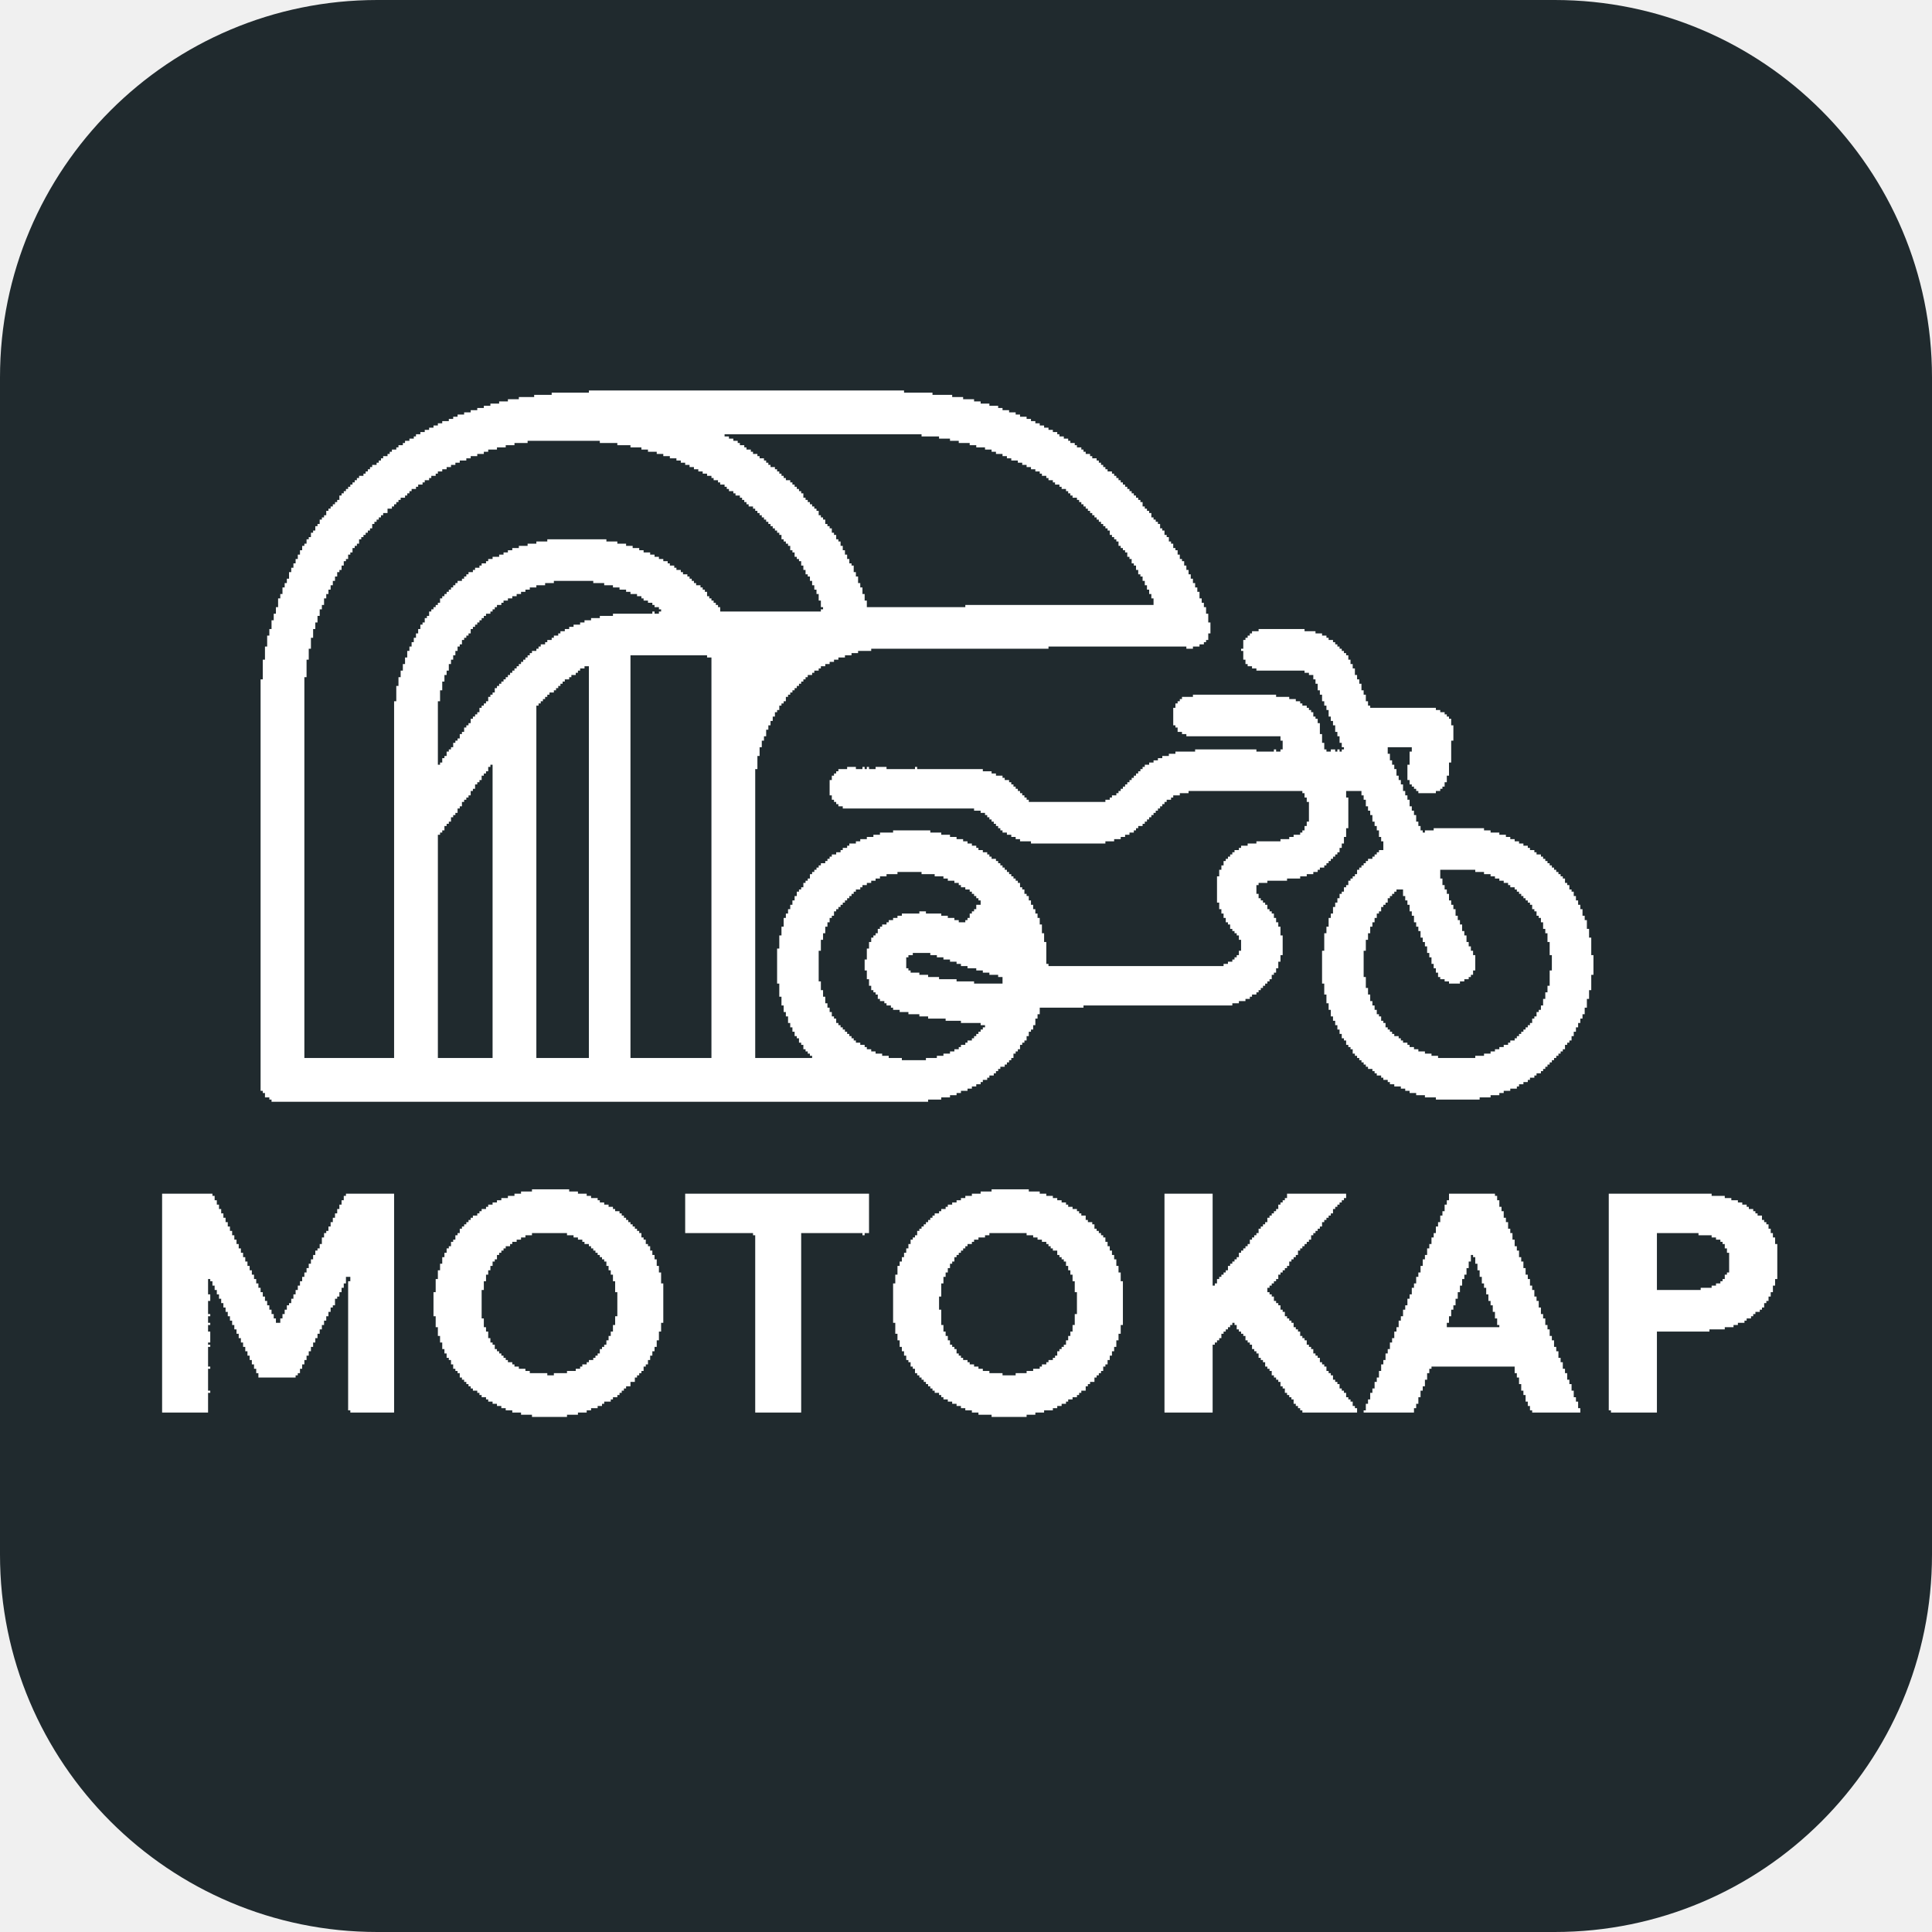
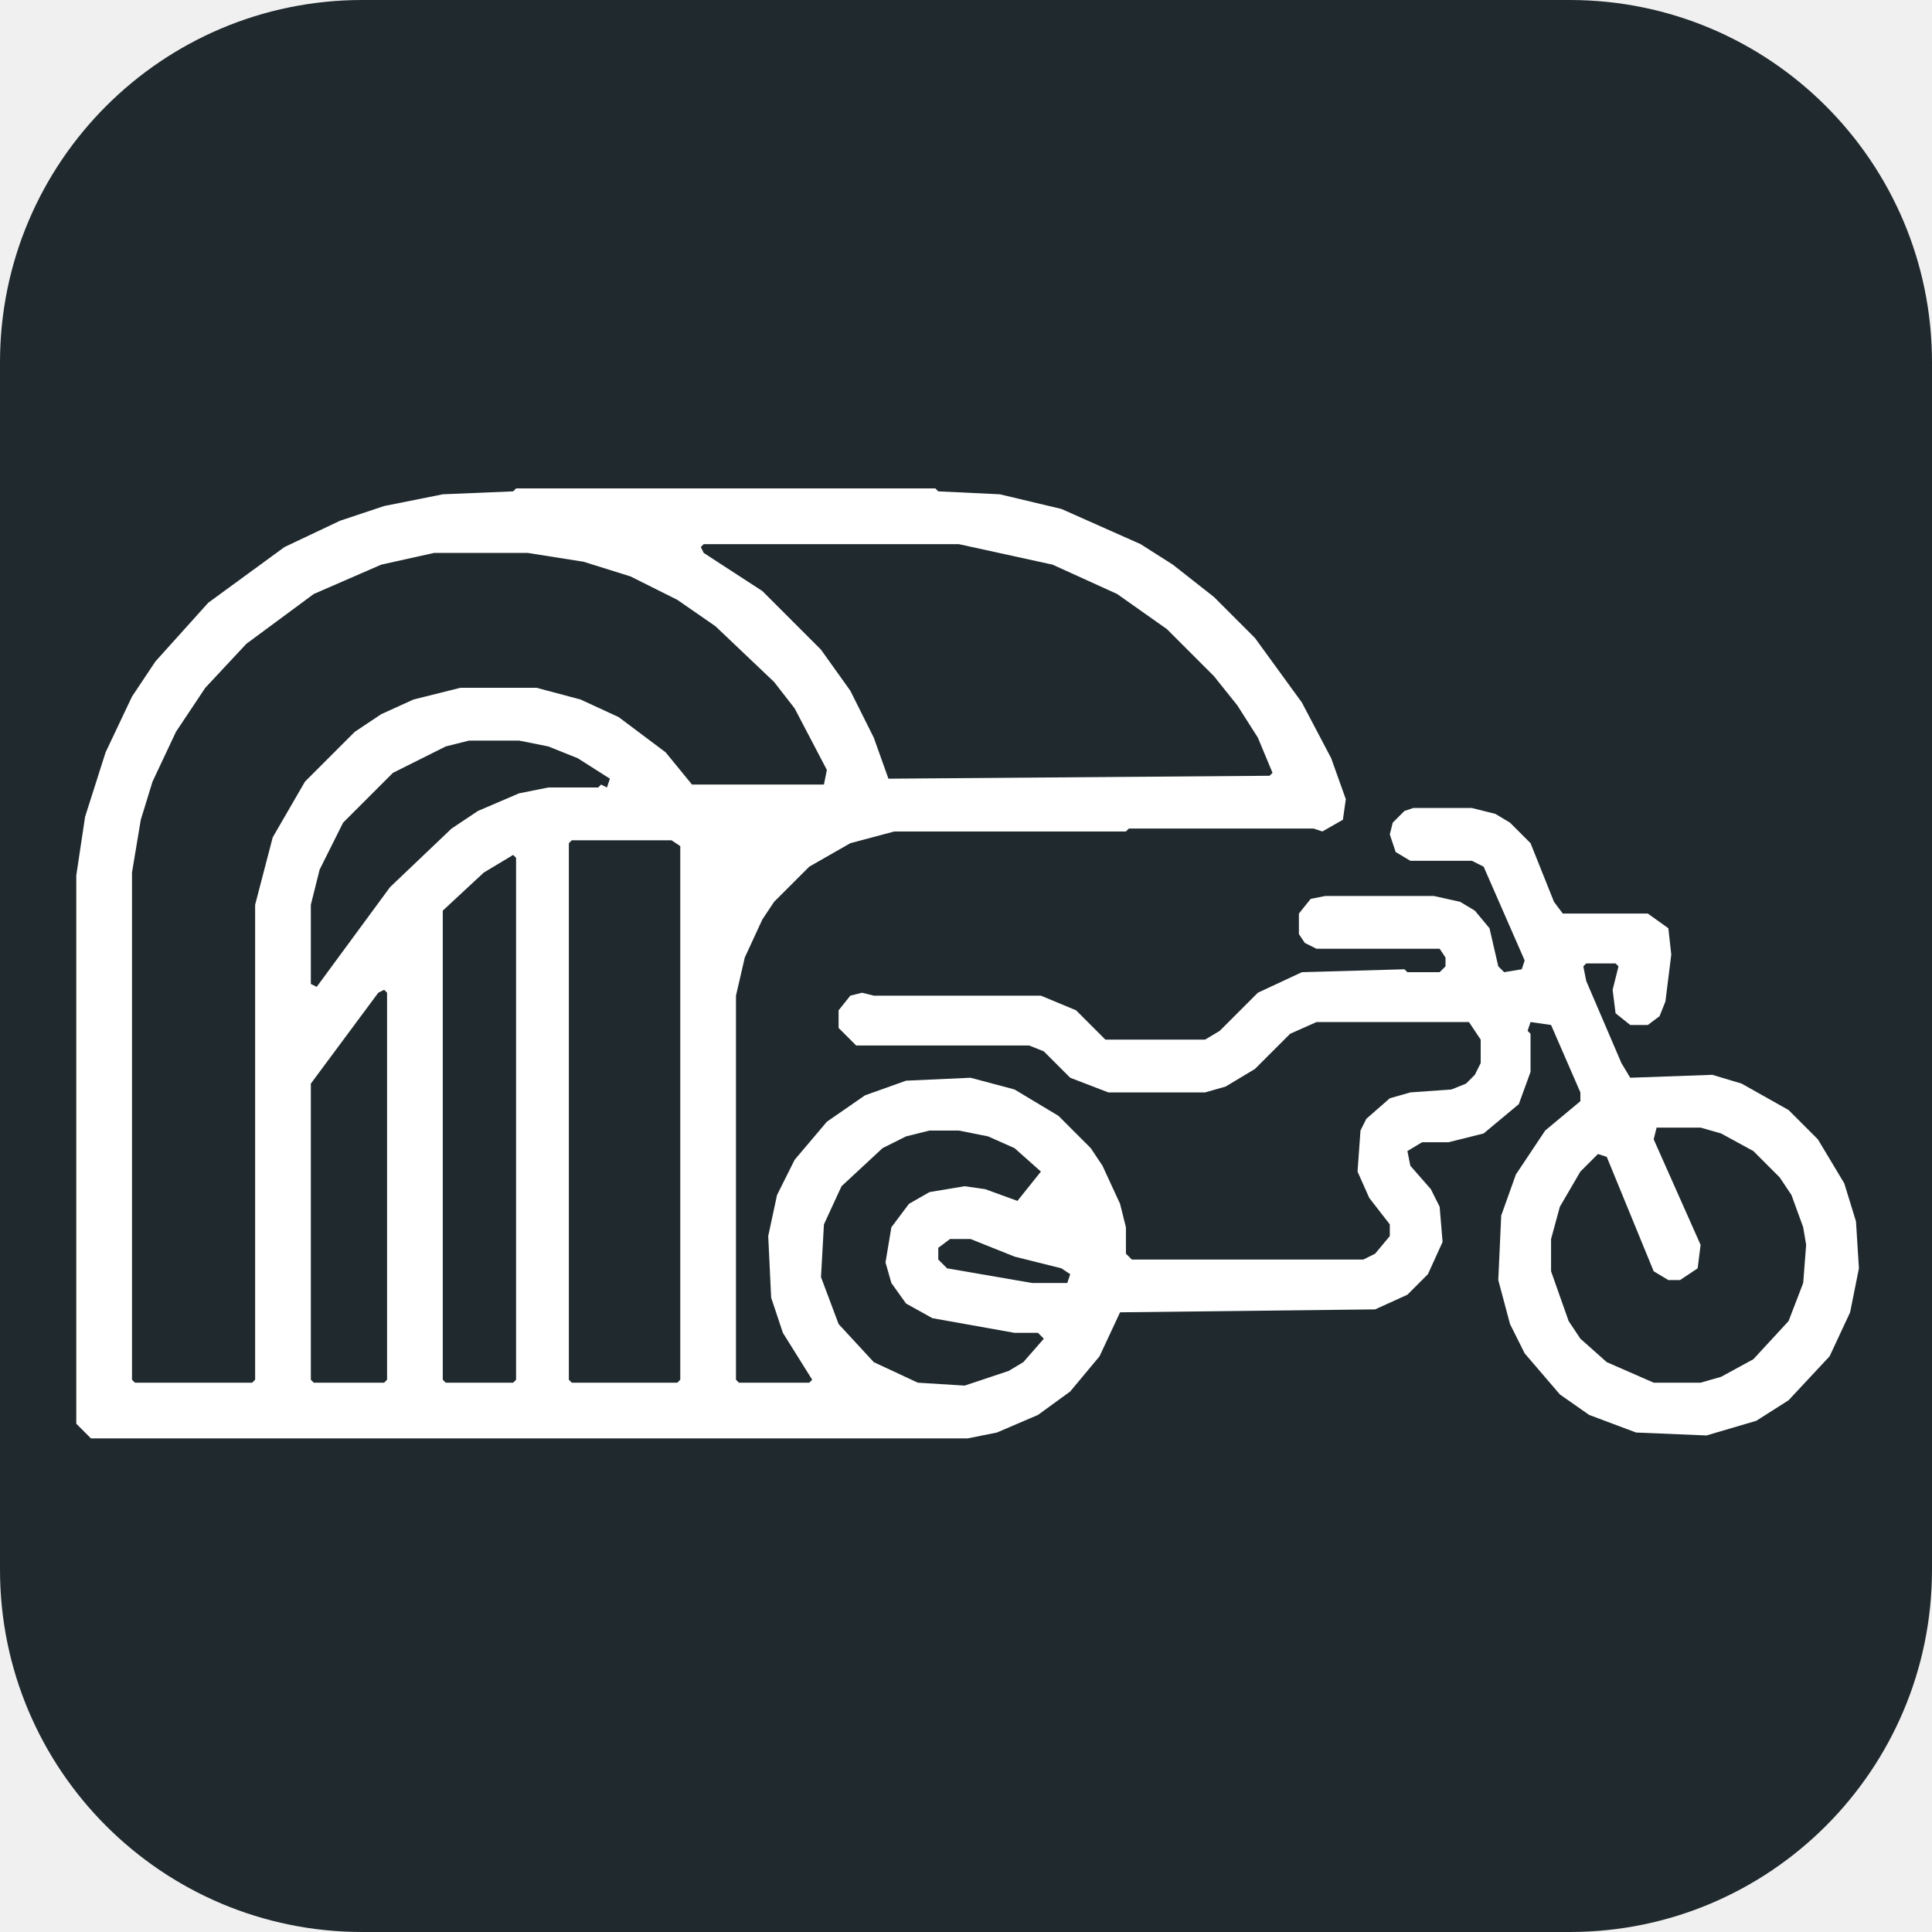
- <svg xmlns="http://www.w3.org/2000/svg" viewBox="0 0 512 512">
-   <rect width="512" height="512" rx="100" fill="#202a2e" />
-   <g transform="translate(36, 100) scale(0.58)">
-     <svg viewBox="135 140 760 485" width="760" height="485">
-       <path fill="#ffffff" d="M342 146h144v1h-144ZM325 147h174v1h-174ZM317 148h191v1h-191ZM310 149h203v1h-203ZM305 150h213v1h-213ZM301 151h220v1h-220ZM297 152h228v1h-228ZM294 153h235v1h-235ZM291 154h240v1h-240ZM288 155h246v1h-246ZM285 156h252v1h-252ZM282 157h257v1h-257ZM280 158h262v1h-262ZM278 159h266v1h-266ZM275 160h271v1h-271ZM273 161h275v1h-275ZM271 162h279v1h-279ZM269 163h283v1h-283ZM267 164h287v1h-287ZM265 165h291v1h-291ZM263 166h141v1h-141ZM494 166h63v1h-63ZM262 167h144v1h-144ZM502 167h57v1h-57ZM260 168h148v1h-148ZM507 168h54v1h-54ZM258 169h56v1h-56ZM347 169h63v1h-63ZM511 169h51v1h-51ZM257 170h51v1h-51ZM355 170h56v1h-56ZM516 170h48v1h-48ZM255 171h49v1h-49ZM361 171h52v1h-52ZM519 171h46v1h-46ZM254 172h46v1h-46ZM366 172h48v1h-48ZM523 172h44v1h-44ZM252 173h44v1h-44ZM369 173h47v1h-47ZM526 173h42v1h-42ZM251 174h43v1h-43ZM373 174h44v1h-44ZM528 174h41v1h-41ZM250 175h41v1h-41ZM376 175h43v1h-43ZM531 175h40v1h-40ZM248 176h40v1h-40ZM379 176h41v1h-41ZM533 176h39v1h-39ZM247 177h39v1h-39ZM382 177h40v1h-40ZM535 177h39v1h-39ZM246 178h37v1h-37ZM384 178h39v1h-39ZM538 178h37v1h-37ZM245 179h36v1h-36ZM386 179h38v1h-38ZM540 179h36v1h-36ZM243 180h36v1h-36ZM388 180h37v1h-37ZM542 180h35v1h-35ZM242 181h35v1h-35ZM390 181h37v1h-37ZM544 181h34v1h-34ZM241 182h34v1h-34ZM392 182h36v1h-36ZM546 182h33v1h-33ZM240 183h33v1h-33ZM394 183h35v1h-35ZM548 183h33v1h-33ZM239 184h33v1h-33ZM396 184h34v1h-34ZM549 184h33v1h-33ZM237 185h33v1h-33ZM398 185h33v1h-33ZM551 185h32v1h-32ZM236 186h33v1h-33ZM399 186h33v1h-33ZM552 186h32v1h-32ZM235 187h32v1h-32ZM401 187h33v1h-33ZM554 187h31v1h-31ZM234 188h32v1h-32ZM402 188h33v1h-33ZM555 188h31v1h-31ZM233 189h31v1h-31ZM404 189h32v1h-32ZM557 189h30v1h-30ZM232 190h31v1h-31ZM405 190h32v1h-32ZM558 190h30v1h-30ZM231 191h30v1h-30ZM406 191h32v1h-32ZM560 191h29v1h-29ZM230 192h30v1h-30ZM408 192h31v1h-31ZM561 192h29v1h-29ZM229 193h30v1h-30ZM409 193h31v1h-31ZM562 193h29v1h-29ZM228 194h30v1h-30ZM411 194h29v1h-29ZM563 194h29v1h-29ZM228 195h28v1h-28ZM412 195h29v1h-29ZM565 195h28v1h-28ZM227 196h28v1h-28ZM413 196h29v1h-29ZM566 196h28v1h-28ZM226 197h28v1h-28ZM414 197h29v1h-29ZM567 197h28v1h-28ZM225 198h28v1h-28ZM415 198h29v1h-29ZM568 198h27v1h-27ZM224 199h28v1h-28ZM417 199h28v1h-28ZM569 199h27v1h-27ZM223 200h27v1h-27ZM418 200h28v1h-28ZM570 200h27v1h-27ZM222 201h28v1h-28ZM419 201h28v1h-28ZM571 201h27v1h-27ZM222 202h26v1h-26ZM420 202h27v1h-27ZM572 202h27v1h-27ZM221 203h26v1h-26ZM421 203h27v1h-27ZM573 203h26v1h-26ZM220 204h26v1h-26ZM422 204h27v1h-27ZM574 204h26v1h-26ZM219 205h26v1h-26ZM423 205h27v1h-27ZM575 205h26v1h-26ZM219 206h25v1h-25ZM424 206h26v1h-26ZM576 206h26v1h-26ZM218 207h25v1h-25ZM425 207h26v1h-26ZM577 207h26v1h-26ZM217 208h26v1h-26ZM426 208h26v1h-26ZM578 208h25v1h-25ZM217 209h25v1h-25ZM427 209h26v1h-26ZM579 209h25v1h-25ZM216 210h25v1h-25ZM428 210h25v1h-25ZM580 210h25v2h-25ZM215 211h25v1h-25ZM429 211h25v1h-25ZM215 212h24v1h-24ZM581 212h25v1h-25ZM430 212h25v2h-25ZM214 213h24v1h-24ZM582 213h25v1h-25ZM323 214h27v1h-27ZM431 214h25v1h-25ZM583 214h24v1h-24ZM213 214h24v2h-24ZM318 215h37v1h-37ZM432 215h25v1h-25ZM584 215h24v1h-24ZM212 216h24v1h-24ZM314 216h45v1h-45ZM433 216h24v1h-24ZM584 216h25v1h-25ZM211 217h24v1h-24ZM310 217h52v1h-52ZM585 217h24v1h-24ZM434 217h24v2h-24ZM211 218h23v1h-23ZM307 218h58v1h-58ZM586 218h24v1h-24ZM210 219h24v1h-24ZM305 219h62v1h-62ZM435 219h24v1h-24ZM587 219h24v1h-24ZM210 220h23v1h-23ZM303 220h67v1h-67ZM436 220h23v1h-23ZM588 220h23v1h-23ZM301 221h71v1h-71ZM436 221h24v1h-24ZM588 221h24v1h-24ZM209 221h23v2h-23ZM298 222h76v1h-76ZM437 222h23v1h-23ZM589 222h23v1h-23ZM208 223h23v1h-23ZM296 223h80v1h-80ZM438 223h23v1h-23ZM590 223h23v1h-23ZM208 224h22v1h-22ZM295 224h83v1h-83ZM439 224h22v1h-22ZM590 224h24v1h-24ZM207 225h23v1h-23ZM293 225h86v1h-86ZM439 225h23v1h-23ZM591 225h23v1h-23ZM207 226h22v1h-22ZM292 226h89v1h-89ZM440 226h23v2h-23ZM592 226h23v2h-23ZM206 227h23v1h-23ZM290 227h92v1h-92ZM206 228h22v1h-22ZM289 228h95v1h-95ZM441 228h22v1h-22ZM593 228h23v2h-23ZM287 229h98v1h-98ZM441 229h23v1h-23ZM205 229h22v2h-22ZM286 230h101v1h-101ZM442 230h22v1h-22ZM594 230h23v1h-23ZM205 231h21v1h-21ZM285 231h103v1h-103ZM595 231h22v1h-22ZM443 231h22v2h-22ZM204 232h22v1h-22ZM284 232h105v1h-105ZM595 232h23v1h-23ZM204 233h21v1h-21ZM282 233h44v1h-44ZM344 233h46v1h-46ZM444 233h21v1h-21ZM596 233h22v1h-22ZM203 234h22v1h-22ZM281 234h41v1h-41ZM349 234h42v1h-42ZM444 234h22v1h-22ZM596 234h23v1h-23ZM203 235h21v1h-21ZM280 235h38v1h-38ZM353 235h40v1h-40ZM445 235h21v1h-21ZM597 235h22v1h-22ZM202 236h22v1h-22ZM279 236h36v1h-36ZM356 236h38v1h-38ZM445 236h22v1h-22ZM597 236h23v1h-23ZM278 237h35v1h-35ZM359 237h36v1h-36ZM598 237h22v1h-22ZM202 237h21v2h-21ZM446 237h21v2h-21ZM277 238h34v1h-34ZM361 238h35v1h-35ZM598 238h23v1h-23ZM276 239h33v1h-33ZM364 239h32v1h-32ZM201 239h21v2h-21ZM599 239h22v2h-22ZM275 240h32v1h-32ZM366 240h31v1h-31ZM447 239h21v3h-21ZM274 241h31v1h-31ZM367 241h31v1h-31ZM600 241h22v2h-22ZM274 242h29v1h-29ZM369 242h30v1h-30ZM200 241h21v3h-21ZM273 243h29v1h-29ZM371 243h29v1h-29ZM600 243h23v1h-23ZM448 242h21v3h-21ZM200 244h20v1h-20ZM272 244h28v1h-28ZM372 244h29v1h-29ZM514 244h109v1h-109ZM199 245h21v1h-21ZM271 245h28v1h-28ZM374 245h28v1h-28ZM449 245h175v1h-175ZM270 246h28v1h-28ZM375 246h27v1h-27ZM448 246h176v1h-176ZM199 246h20v2h-20ZM269 247h28v1h-28ZM371 247h1v1h-1ZM374 247h250v1h-250ZM198 248h21v1h-21ZM269 248h26v1h-26ZM353 248h272v1h-272ZM268 249h26v1h-26ZM347 249h278v1h-278ZM198 249h20v2h-20ZM267 250h26v1h-26ZM343 250h282v1h-282ZM197 251h21v1h-21ZM267 251h25v1h-25ZM340 251h285v1h-285ZM266 252h25v1h-25ZM338 252h288v1h-288ZM265 253h25v1h-25ZM335 253h291v1h-291ZM197 252h20v3h-20ZM265 254h24v1h-24ZM333 254h293v1h-293ZM331 255h295v1h-295ZM648 255h21v1h-21ZM264 255h24v2h-24ZM329 256h297v1h-297ZM645 256h29v1h-29ZM196 255h20v3h-20ZM263 257h24v1h-24ZM328 257h297v1h-297ZM644 257h33v1h-33ZM195 258h21v1h-21ZM263 258h23v1h-23ZM326 258h299v1h-299ZM643 258h36v1h-36ZM262 259h23v1h-23ZM325 259h300v1h-300ZM642 259h38v1h-38ZM262 260h22v1h-22ZM323 260h301v1h-301ZM641 260h41v1h-41ZM261 261h23v1h-23ZM322 261h301v1h-301ZM641 261h42v1h-42ZM195 259h20v4h-20ZM261 262h22v1h-22ZM320 262h301v1h-301ZM641 262h43v1h-43ZM194 263h21v1h-21ZM319 263h233v1h-233ZM615 263h3v1h-3ZM641 263h44v1h-44ZM260 263h22v2h-22ZM318 264h153v1h-153ZM640 264h46v1h-46ZM316 265h149v1h-149ZM641 265h46v1h-46ZM259 265h22v2h-22ZM315 266h147v1h-147ZM641 266h47v1h-47ZM259 267h21v1h-21ZM314 267h47v1h-47ZM396 267h63v1h-63ZM194 264h20v5h-20ZM641 267h48v2h-48ZM258 268h22v1h-22ZM313 268h48v1h-48ZM398 268h58v1h-58ZM312 269h49v1h-49ZM398 269h56v1h-56ZM258 269h21v2h-21ZM642 269h48v2h-48ZM311 270h50v1h-50ZM398 270h54v1h-54ZM310 271h51v1h-51ZM398 271h52v1h-52ZM643 271h48v1h-48ZM309 272h31v1h-31ZM398 272h50v1h-50ZM645 272h46v1h-46ZM257 271h21v3h-21ZM308 273h30v1h-30ZM398 273h49v1h-49ZM647 273h45v1h-45ZM307 274h30v1h-30ZM398 274h47v1h-47ZM669 274h23v1h-23ZM256 274h21v2h-21ZM306 275h30v1h-30ZM398 275h46v1h-46ZM671 275h21v1h-21ZM193 269h20v8h-20ZM256 276h20v1h-20ZM305 276h29v1h-29ZM398 276h44v1h-44ZM673 276h20v2h-20ZM193 277h19v1h-19ZM304 277h29v1h-29ZM398 277h43v1h-43ZM255 277h21v2h-21ZM303 278h28v1h-28ZM398 278h42v1h-42ZM674 278h20v2h-20ZM302 279h28v1h-28ZM398 279h41v1h-41ZM255 279h20v2h-20ZM301 280h28v1h-28ZM398 280h40v1h-40ZM300 281h28v1h-28ZM398 281h39v1h-39ZM675 280h20v3h-20ZM254 281h21v2h-21ZM299 282h28v1h-28ZM398 282h38v1h-38ZM299 283h27v1h-27ZM398 283h37v1h-37ZM676 283h20v2h-20ZM298 284h26v1h-26ZM398 284h36v1h-36ZM297 285h26v1h-26ZM398 285h35v1h-35ZM618 285h38v1h-38ZM296 286h26v1h-26ZM613 286h49v1h-49ZM254 283h20v5h-20ZM677 285h20v3h-20ZM398 286h34v2h-34ZM296 287h25v1h-25ZM612 287h53v1h-53ZM295 288h25v1h-25ZM398 288h33v1h-33ZM611 288h56v1h-56ZM678 288h20v2h-20ZM294 289h25v1h-25ZM398 289h32v1h-32ZM610 289h58v1h-58ZM293 290h25v1h-25ZM610 290h60v1h-60ZM679 290h20v1h-20ZM398 290h31v2h-31ZM609 291h62v1h-62ZM679 291h50v1h-50ZM292 291h26v2h-26ZM398 292h30v1h-30ZM609 292h63v1h-63ZM680 292h51v1h-51ZM291 293h27v1h-27ZM680 293h53v1h-53ZM398 293h29v2h-29ZM609 293h64v2h-64ZM290 294h28v1h-28ZM680 294h54v1h-54ZM289 295h29v1h-29ZM609 295h65v1h-65ZM681 295h54v1h-54ZM398 295h28v2h-28ZM681 296h55v1h-55ZM288 296h30v2h-30ZM609 296h66v2h-66ZM398 297h27v2h-27ZM682 297h54v2h-54ZM287 298h31v1h-31ZM609 298h67v1h-67ZM286 299h32v1h-32ZM610 299h66v1h-66ZM398 299h26v2h-26ZM683 299h54v3h-54ZM285 300h33v2h-33ZM611 300h65v2h-65ZM284 302h34v1h-34ZM613 302h63v1h-63ZM398 301h25v3h-25ZM684 302h53v2h-53ZM615 303h62v1h-62ZM283 303h35v2h-35ZM398 304h24v2h-24ZM658 304h19v2h-19ZM685 304h52v2h-52ZM282 305h36v1h-36ZM281 306h37v1h-37ZM659 306h18v1h-18ZM685 306h51v1h-51ZM398 306h23v3h-23ZM280 307h38v2h-38ZM686 307h50v2h-50ZM659 307h19v3h-19ZM279 309h39v1h-39ZM687 309h20v1h-20ZM718 309h18v2h-18ZM278 310h40v1h-40ZM619 310h28v1h-28ZM655 310h1v1h-1ZM658 310h21v1h-21ZM681 310h2v1h-2ZM684 310h1v1h-1ZM686 310h21v1h-21ZM610 311h97v1h-97ZM398 309h22v4h-22ZM277 311h41v2h-41ZM607 312h101v1h-101ZM276 313h42v1h-42ZM604 313h104v1h-104ZM602 314h106v1h-106ZM717 311h19v5h-19ZM275 314h43v2h-43ZM600 315h109v1h-109ZM253 288h20v29h-20ZM274 316h44v1h-44ZM598 316h111v1h-111ZM717 316h18v1h-18ZM253 317h44v1h-44ZM596 317h114v1h-114ZM398 313h21v6h-21ZM460 318h4v1h-4ZM467 318h1v1h-1ZM469 318h1v1h-1ZM473 318h5v1h-5ZM491 318h1v1h-1ZM595 318h115v1h-115ZM253 318h43v2h-43ZM456 319h66v1h-66ZM594 319h117v1h-117ZM253 320h42v1h-42ZM455 320h71v1h-71ZM593 320h118v1h-118ZM716 317h19v5h-19ZM253 321h41v1h-41ZM454 321h74v1h-74ZM592 321h119v1h-119ZM453 322h78v1h-78ZM591 322h121v1h-121ZM253 322h40v2h-40ZM716 322h18v2h-18ZM453 323h79v1h-79ZM590 323h122v1h-122ZM253 324h39v1h-39ZM452 324h82v1h-82ZM589 324h124v1h-124ZM717 324h17v1h-17ZM253 325h38v1h-38ZM452 325h83v1h-83ZM588 325h125v1h-125ZM717 325h16v1h-16ZM452 326h84v1h-84ZM587 326h127v1h-127ZM718 326h15v1h-15ZM253 326h37v2h-37ZM452 327h85v1h-85ZM586 327h128v1h-128ZM719 327h13v1h-13ZM253 328h36v1h-36ZM452 328h86v1h-86ZM585 328h129v1h-129ZM720 328h11v1h-11ZM452 329h87v1h-87ZM584 329h32v1h-32ZM668 329h20v1h-20ZM721 329h8v1h-8ZM253 329h35v2h-35ZM695 329h20v2h-20ZM452 330h88v1h-88ZM583 330h29v1h-29ZM669 330h19v2h-19ZM253 331h34v1h-34ZM453 331h88v1h-88ZM581 331h28v1h-28ZM696 331h20v2h-20ZM253 332h33v1h-33ZM453 332h89v1h-89ZM580 332h28v1h-28ZM670 332h19v2h-19ZM253 333h32v1h-32ZM454 333h89v1h-89ZM578 333h28v1h-28ZM455 334h150v1h-150ZM697 333h20v3h-20ZM253 334h31v2h-31ZM456 335h148v1h-148ZM253 336h30v1h-30ZM458 336h145v1h-145ZM698 336h20v2h-20ZM518 337h84v1h-84ZM253 337h29v2h-29ZM521 338h80v1h-80ZM699 338h20v2h-20ZM253 339h28v1h-28ZM523 339h77v1h-77ZM253 340h27v1h-27ZM524 340h75v1h-75ZM525 341h73v1h-73ZM671 334h18v9h-18ZM700 340h20v3h-20ZM253 341h26v2h-26ZM526 342h71v1h-71ZM253 343h25v1h-25ZM527 343h69v1h-69ZM670 343h19v2h-19ZM701 343h20v2h-20ZM253 344h24v1h-24ZM528 344h67v1h-67ZM529 345h64v1h-64ZM669 345h20v1h-20ZM253 345h23v2h-23ZM702 345h20v2h-20ZM530 346h62v1h-62ZM669 346h19v1h-19ZM728 346h23v1h-23ZM253 347h22v1h-22ZM481 347h17v1h-17ZM531 347h60v1h-60ZM668 347h20v1h-20ZM703 347h20v1h-20ZM724 347h30v1h-30ZM253 348h21v1h-21ZM475 348h28v1h-28ZM533 348h56v1h-56ZM667 348h21v1h-21ZM703 348h55v1h-55ZM472 349h35v1h-35ZM535 349h52v1h-52ZM664 349h24v1h-24ZM703 349h58v1h-58ZM469 350h41v1h-41ZM537 350h48v1h-48ZM662 350h25v1h-25ZM704 350h59v1h-59ZM466 351h47v1h-47ZM539 351h43v1h-43ZM658 351h29v1h-29ZM704 351h61v1h-61ZM464 352h51v1h-51ZM544 352h34v1h-34ZM647 352h40v1h-40ZM705 352h62v1h-62ZM461 353h56v1h-56ZM643 353h43v1h-43ZM705 353h64v1h-64ZM460 354h59v1h-59ZM640 354h46v1h-46ZM705 354h66v1h-66ZM458 355h62v1h-62ZM639 355h46v1h-46ZM705 355h67v1h-67ZM457 356h65v1h-65ZM637 356h48v1h-48ZM703 356h71v1h-71ZM455 357h69v1h-69ZM636 357h48v1h-48ZM702 357h73v1h-73ZM453 358h72v1h-72ZM635 358h48v1h-48ZM701 358h76v1h-76ZM452 359h74v1h-74ZM634 359h48v1h-48ZM700 359h78v1h-78ZM451 360h77v1h-77ZM633 360h48v1h-48ZM698 360h81v1h-81ZM450 361h79v1h-79ZM632 361h48v1h-48ZM697 361h83v1h-83ZM448 362h82v1h-82ZM632 362h47v1h-47ZM696 362h85v1h-85ZM447 363h84v1h-84ZM631 363h47v1h-47ZM695 363h87v1h-87ZM446 364h86v1h-86ZM631 364h45v1h-45ZM694 364h89v1h-89ZM445 365h88v1h-88ZM630 365h45v1h-45ZM747 365h37v1h-37ZM693 365h38v2h-38ZM444 366h39v1h-39ZM494 366h40v1h-40ZM630 366h43v1h-43ZM751 366h34v1h-34ZM443 367h35v1h-35ZM500 367h35v1h-35ZM630 367h40v1h-40ZM692 367h39v1h-39ZM754 367h32v1h-32ZM443 368h32v1h-32ZM504 368h32v1h-32ZM629 368h38v1h-38ZM691 368h40v1h-40ZM756 368h31v1h-31ZM442 369h31v1h-31ZM506 369h31v1h-31ZM629 369h32v1h-32ZM690 369h42v1h-42ZM758 369h30v1h-30ZM441 370h30v1h-30ZM509 370h29v1h-29ZM629 370h23v1h-23ZM760 370h28v1h-28ZM689 370h43v2h-43ZM440 371h29v1h-29ZM511 371h28v1h-28ZM629 371h19v1h-19ZM762 371h27v1h-27ZM440 372h27v1h-27ZM512 372h27v1h-27ZM688 372h45v1h-45ZM763 372h27v1h-27ZM439 373h27v1h-27ZM514 373h26v1h-26ZM687 373h46v1h-46ZM765 373h25v1h-25ZM438 374h26v1h-26ZM516 374h25v1h-25ZM687 374h24v1h-24ZM766 374h25v1h-25ZM629 372h18v4h-18ZM714 374h20v2h-20ZM437 375h26v1h-26ZM517 375h24v1h-24ZM686 375h24v1h-24ZM767 375h25v1h-25ZM437 376h25v1h-25ZM518 376h24v1h-24ZM685 376h24v1h-24ZM714 376h21v1h-21ZM768 376h24v1h-24ZM629 376h19v2h-19ZM436 377h25v1h-25ZM519 377h24v1h-24ZM685 377h23v1h-23ZM769 377h24v1h-24ZM715 377h20v2h-20ZM436 378h24v1h-24ZM520 378h23v1h-23ZM629 378h20v1h-20ZM770 378h23v1h-23ZM684 378h23v2h-23ZM435 379h24v1h-24ZM629 379h21v1h-21ZM771 379h23v1h-23ZM521 379h23v2h-23ZM716 379h20v2h-20ZM435 380h23v1h-23ZM630 380h21v1h-21ZM683 380h23v1h-23ZM772 380h22v1h-22ZM434 381h23v1h-23ZM683 381h22v1h-22ZM519 381h26v2h-26ZM630 381h22v2h-22ZM717 381h20v2h-20ZM773 381h22v2h-22ZM434 382h22v1h-22ZM682 382h22v2h-22ZM433 383h22v1h-22ZM518 383h28v1h-28ZM631 383h22v1h-22ZM717 383h21v1h-21ZM774 383h22v1h-22ZM433 384h21v1h-21ZM493 384h3v1h-3ZM517 384h29v1h-29ZM631 384h23v1h-23ZM682 384h21v1h-21ZM718 384h20v2h-20ZM775 384h21v2h-21ZM432 385h22v1h-22ZM485 385h18v1h-18ZM516 385h31v2h-31ZM632 385h23v2h-23ZM681 385h21v2h-21ZM432 386h21v1h-21ZM483 386h23v1h-23ZM776 386h21v1h-21ZM719 386h20v2h-20ZM481 387h28v1h-28ZM515 387h33v1h-33ZM777 387h20v1h-20ZM431 387h21v2h-21ZM633 387h23v2h-23ZM680 387h21v2h-21ZM479 388h32v1h-32ZM514 388h34v1h-34ZM719 388h21v1h-21ZM777 388h21v1h-21ZM478 389h70v1h-70ZM634 389h23v1h-23ZM720 389h20v1h-20ZM431 389h20v2h-20ZM680 389h20v2h-20ZM476 390h73v1h-73ZM635 390h22v1h-22ZM720 390h21v1h-21ZM778 389h20v3h-20ZM475 391h74v1h-74ZM635 391h23v1h-23ZM721 391h20v2h-20ZM636 392h22v1h-22ZM430 391h20v3h-20ZM679 391h20v3h-20ZM474 392h75v2h-75ZM779 392h20v2h-20ZM637 393h21v1h-21ZM722 393h20v2h-20ZM430 394h19v1h-19ZM473 394h77v1h-77ZM638 394h20v1h-20ZM780 394h19v2h-19ZM472 395h78v1h-78ZM722 395h21v1h-21ZM678 394h20v3h-20ZM429 395h20v2h-20ZM639 395h20v2h-20ZM471 396h79v2h-79ZM723 396h20v2h-20ZM780 396h20v2h-20ZM724 398h20v2h-20ZM429 397h19v4h-19ZM470 398h81v3h-81ZM640 397h19v5h-19ZM678 397h19v5h-19ZM725 400h20v2h-20ZM428 401h20v1h-20ZM469 401h82v2h-82ZM725 402h21v1h-21ZM781 398h19v6h-19ZM639 402h20v2h-20ZM469 403h21v1h-21ZM498 403h53v1h-53ZM726 403h20v1h-20ZM469 404h19v1h-19ZM501 404h50v1h-50ZM638 404h20v1h-20ZM726 404h21v1h-21ZM469 405h18v1h-18ZM504 405h47v1h-47ZM637 405h21v1h-21ZM507 406h44v1h-44ZM636 406h22v1h-22ZM727 405h20v3h-20ZM510 407h41v1h-41ZM634 407h23v1h-23ZM512 408h40v1h-40ZM632 408h25v1h-25ZM468 406h19v4h-19ZM728 408h19v2h-19ZM515 409h142v1h-142ZM782 404h19v7h-19ZM468 410h20v1h-20ZM519 410h137v1h-137ZM729 410h18v1h-18ZM469 411h20v1h-20ZM522 411h134v1h-134ZM729 411h17v1h-17ZM781 411h20v2h-20ZM469 412h24v1h-24ZM525 412h130v1h-130ZM730 412h16v1h-16ZM677 402h19v12h-19ZM469 413h28v1h-28ZM529 413h125v1h-125ZM730 413h15v1h-15ZM469 414h33v1h-33ZM531 414h123v1h-123ZM731 414h13v1h-13ZM428 402h19v14h-19ZM470 415h40v1h-40ZM531 415h122v1h-122ZM733 415h9v1h-9ZM677 414h20v3h-20ZM428 416h20v1h-20ZM470 416h48v1h-48ZM531 416h121v1h-121ZM735 416h5v1h-5ZM781 413h19v5h-19ZM470 417h181v1h-181ZM678 417h19v2h-19ZM471 418h179v1h-179ZM429 417h19v3h-19ZM780 418h20v2h-20ZM471 419h178v1h-178ZM472 420h176v1h-176ZM780 420h19v1h-19ZM678 419h20v3h-20ZM473 421h174v1h-174ZM429 420h20v3h-20ZM474 422h171v1h-171ZM779 421h20v3h-20ZM474 423h170v1h-170ZM679 422h20v3h-20ZM475 424h167v1h-167ZM430 423h20v3h-20ZM477 425h162v1h-162ZM679 425h21v1h-21ZM778 424h20v3h-20ZM430 426h21v1h-21ZM478 426h158v1h-158ZM680 426h20v1h-20ZM431 427h20v1h-20ZM480 427h88v1h-88ZM777 427h21v1h-21ZM680 427h21v2h-21ZM481 428h67v1h-67ZM777 428h20v1h-20ZM431 428h21v2h-21ZM484 429h64v1h-64ZM776 429h21v1h-21ZM681 429h21v2h-21ZM488 430h60v1h-60ZM775 430h22v1h-22ZM432 430h21v2h-21ZM493 431h54v1h-54ZM681 431h22v1h-22ZM775 431h21v1h-21ZM433 432h21v1h-21ZM497 432h50v1h-50ZM774 432h22v1h-22ZM682 432h22v2h-22ZM505 433h41v1h-41ZM433 433h22v2h-22ZM773 433h22v2h-22ZM512 434h34v1h-34ZM683 434h22v1h-22ZM434 435h22v1h-22ZM521 435h25v1h-25ZM683 435h23v1h-23ZM772 435h22v1h-22ZM434 436h23v1h-23ZM523 436h22v1h-22ZM684 436h22v1h-22ZM771 436h23v1h-23ZM435 437h23v1h-23ZM522 437h23v1h-23ZM684 437h23v1h-23ZM770 437h23v1h-23ZM435 438h24v1h-24ZM521 438h23v1h-23ZM685 438h23v1h-23ZM769 438h24v1h-24ZM436 439h24v1h-24ZM520 439h23v1h-23ZM685 439h24v1h-24ZM768 439h24v1h-24ZM436 440h25v1h-25ZM519 440h24v1h-24ZM686 440h24v1h-24ZM767 440h25v1h-25ZM437 441h25v1h-25ZM518 441h24v1h-24ZM686 441h26v1h-26ZM766 441h25v1h-25ZM438 442h25v1h-25ZM517 442h25v1h-25ZM687 442h26v1h-26ZM765 442h26v1h-26ZM438 443h26v1h-26ZM515 443h26v1h-26ZM688 443h26v1h-26ZM763 443h27v1h-27ZM439 444h27v1h-27ZM514 444h26v1h-26ZM688 444h28v1h-28ZM762 444h27v1h-27ZM440 445h28v1h-28ZM512 445h27v1h-27ZM689 445h28v1h-28ZM760 445h28v1h-28ZM440 446h29v1h-29ZM511 446h28v1h-28ZM690 446h29v1h-29ZM758 446h30v1h-30ZM441 447h30v1h-30ZM509 447h29v1h-29ZM691 447h30v1h-30ZM756 447h31v1h-31ZM442 448h31v1h-31ZM507 448h30v1h-30ZM691 448h33v1h-33ZM754 448h32v1h-32ZM443 449h33v1h-33ZM504 449h32v1h-32ZM692 449h35v1h-35ZM751 449h34v1h-34ZM342 272h19v179h-19ZM192 278h20v173h-20ZM298 317h20v134h-20ZM398 319h20v132h-20ZM253 349h20v102h-20ZM444 450h35v1h-35ZM501 450h35v1h-35ZM693 450h37v1h-37ZM747 450h37v1h-37ZM192 451h293v1h-293ZM496 451h39v1h-39ZM694 451h89v1h-89ZM192 452h342v1h-342ZM695 452h87v1h-87ZM192 453h341v1h-341ZM696 453h85v1h-85ZM192 454h340v1h-340ZM697 454h83v1h-83ZM192 455h338v1h-338ZM698 455h81v1h-81ZM192 456h337v1h-337ZM700 456h78v1h-78ZM192 457h336v1h-336ZM701 457h76v1h-76ZM192 458h335v1h-335ZM702 458h73v1h-73ZM192 459h333v1h-333ZM704 459h70v1h-70ZM192 460h332v1h-332ZM705 460h67v1h-67ZM192 461h330v1h-330ZM707 461h64v1h-64ZM192 462h329v1h-329ZM708 462h61v1h-61ZM192 463h327v1h-327ZM710 463h57v1h-57ZM192 464h325v1h-325ZM713 464h53v1h-53ZM192 465h323v1h-323ZM715 465h48v1h-48ZM193 466h319v1h-319ZM717 466h43v1h-43ZM194 467h316v1h-316ZM720 467h38v1h-38ZM194 468h313v1h-313ZM724 468h30v1h-30ZM196 469h307v1h-307ZM729 469h20v1h-20ZM197 470h300v1h-300ZM316 511h17v1h-17ZM526 511h17v1h-17ZM311 512h26v1h-26ZM521 512h27v1h-27ZM147 513h23v1h-23ZM231 513h22v1h-22ZM308 513h33v1h-33ZM517 513h34v1h-34ZM735 513h21v1h-21ZM808 513h47v1h-47ZM661 513h27v2h-27ZM305 514h38v1h-38ZM514 514h40v1h-40ZM808 514h53v1h-53ZM147 514h24v2h-24ZM230 514h23v2h-23ZM735 514h22v2h-22ZM302 515h44v1h-44ZM512 515h44v1h-44ZM660 515h27v1h-27ZM808 515h56v1h-56ZM300 516h47v1h-47ZM510 516h48v1h-48ZM659 516h27v1h-27ZM808 516h59v1h-59ZM147 516h25v2h-25ZM229 516h24v2h-24ZM734 516h24v2h-24ZM298 517h51v1h-51ZM508 517h52v1h-52ZM658 517h27v1h-27ZM808 517h61v1h-61ZM296 518h55v1h-55ZM506 518h55v1h-55ZM657 518h27v1h-27ZM733 518h25v1h-25ZM808 518h63v1h-63ZM147 518h26v2h-26ZM228 518h25v2h-25ZM295 519h58v1h-58ZM505 519h58v1h-58ZM657 519h26v1h-26ZM808 519h64v1h-64ZM733 519h26v2h-26ZM293 520h61v1h-61ZM503 520h62v1h-62ZM656 520h26v1h-26ZM808 520h66v1h-66ZM147 520h27v2h-27ZM227 520h26v2h-26ZM292 521h64v1h-64ZM502 521h64v1h-64ZM655 521h27v1h-27ZM808 521h67v1h-67ZM732 521h28v2h-28ZM291 522h66v1h-66ZM500 522h67v1h-67ZM654 522h27v1h-27ZM808 522h68v1h-68ZM147 522h28v2h-28ZM226 522h27v2h-27ZM289 523h69v1h-69ZM499 523h70v1h-70ZM653 523h27v1h-27ZM731 523h29v1h-29ZM808 523h70v2h-70ZM288 524h71v1h-71ZM498 524h71v1h-71ZM652 524h27v1h-27ZM147 524h29v2h-29ZM225 524h28v2h-28ZM731 524h30v2h-30ZM287 525h73v1h-73ZM497 525h73v1h-73ZM652 525h26v1h-26ZM808 525h71v1h-71ZM286 526h75v1h-75ZM496 526h76v1h-76ZM651 526h26v1h-26ZM808 526h72v1h-72ZM147 526h30v2h-30ZM224 526h29v2h-29ZM730 526h32v2h-32ZM285 527h77v1h-77ZM495 527h78v1h-78ZM650 527h27v1h-27ZM808 527h73v2h-73ZM284 528h79v1h-79ZM494 528h79v1h-79ZM649 528h27v1h-27ZM729 528h33v1h-33ZM147 528h31v2h-31ZM223 528h30v2h-30ZM283 529h81v1h-81ZM493 529h81v1h-81ZM648 529h27v1h-27ZM386 513h84v18h-84ZM729 529h34v2h-34ZM808 529h74v2h-74ZM222 530h31v1h-31ZM283 530h82v1h-82ZM492 530h83v1h-83ZM648 530h26v1h-26ZM147 530h32v2h-32ZM282 531h34v1h-34ZM332 531h34v1h-34ZM417 531h22v1h-22ZM467 531h1v1h-1ZM492 531h33v1h-33ZM542 531h34v1h-34ZM647 531h26v1h-26ZM849 531h34v1h-34ZM221 531h32v2h-32ZM728 531h36v2h-36ZM281 532h32v1h-32ZM335 532h31v1h-31ZM491 532h32v1h-32ZM545 532h32v1h-32ZM646 532h26v1h-26ZM855 532h28v1h-28ZM147 532h33v2h-33ZM281 533h30v1h-30ZM337 533h30v1h-30ZM490 533h30v1h-30ZM547 533h31v1h-31ZM645 533h27v1h-27ZM727 533h37v1h-37ZM857 533h27v1h-27ZM280 534h29v1h-29ZM339 534h29v1h-29ZM489 534h29v1h-29ZM549 534h29v1h-29ZM644 534h27v1h-27ZM859 534h25v1h-25ZM220 533h33v3h-33ZM147 534h34v2h-34ZM727 534h38v2h-38ZM279 535h28v1h-28ZM340 535h28v1h-28ZM489 535h28v1h-28ZM551 535h28v1h-28ZM644 535h26v1h-26ZM860 535h24v1h-24ZM279 536h27v1h-27ZM342 536h27v1h-27ZM488 536h27v1h-27ZM552 536h27v1h-27ZM643 536h26v1h-26ZM726 536h39v1h-39ZM147 536h35v2h-35ZM219 536h34v2h-34ZM861 536h24v2h-24ZM278 537h26v1h-26ZM343 537h27v1h-27ZM488 537h26v1h-26ZM553 537h27v1h-27ZM642 537h26v1h-26ZM726 537h40v1h-40ZM218 538h35v1h-35ZM277 538h26v1h-26ZM344 538h26v1h-26ZM487 538h26v1h-26ZM554 538h26v1h-26ZM641 538h26v1h-26ZM725 538h41v1h-41ZM147 538h36v2h-36ZM862 538h23v2h-23ZM277 539h25v1h-25ZM345 539h26v1h-26ZM487 539h25v1h-25ZM640 539h26v1h-26ZM217 539h36v2h-36ZM556 539h25v2h-25ZM725 539h42v2h-42ZM276 540h25v1h-25ZM346 540h25v1h-25ZM486 540h25v1h-25ZM639 540h27v1h-27ZM147 540h37v2h-37ZM276 541h24v1h-24ZM347 541h25v1h-25ZM486 541h24v1h-24ZM557 541h25v1h-25ZM639 541h26v1h-26ZM746 541h21v1h-21ZM216 541h37v2h-37ZM724 541h21v2h-21ZM275 542h25v1h-25ZM348 542h24v1h-24ZM558 542h24v1h-24ZM638 542h26v1h-26ZM147 542h38v2h-38ZM485 542h24v2h-24ZM747 542h21v2h-21ZM275 543h24v1h-24ZM349 543h24v1h-24ZM559 543h24v1h-24ZM637 543h26v1h-26ZM723 543h22v1h-22ZM215 543h38v2h-38ZM275 544h23v1h-23ZM484 544h24v1h-24ZM636 544h26v1h-26ZM747 544h22v1h-22ZM147 544h39v2h-39ZM350 544h23v2h-23ZM560 544h23v2h-23ZM723 544h21v2h-21ZM274 545h24v1h-24ZM484 545h23v1h-23ZM635 545h27v1h-27ZM214 545h39v2h-39ZM748 545h21v2h-21ZM483 546h24v1h-24ZM634 546h27v1h-27ZM722 546h22v1h-22ZM147 546h40v2h-40ZM274 546h23v2h-23ZM351 546h23v2h-23ZM561 546h23v2h-23ZM634 547h26v1h-26ZM748 547h22v1h-22ZM863 540h22v9h-22ZM213 547h40v2h-40ZM483 547h23v2h-23ZM722 547h21v2h-21ZM352 548h22v1h-22ZM562 548h22v1h-22ZM633 548h26v1h-26ZM147 548h41v2h-41ZM273 548h23v2h-23ZM749 548h21v2h-21ZM352 549h23v1h-23ZM483 549h22v1h-22ZM562 549h23v1h-23ZM632 549h26v1h-26ZM721 549h22v1h-22ZM862 549h23v1h-23ZM212 549h41v2h-41ZM482 550h23v1h-23ZM631 550h26v1h-26ZM721 550h21v1h-21ZM749 550h22v1h-22ZM147 550h42v2h-42ZM273 550h22v2h-22ZM861 550h24v2h-24ZM630 551h27v1h-27ZM720 551h22v1h-22ZM750 551h21v1h-21ZM353 550h22v3h-22ZM563 550h22v3h-22ZM211 551h20v2h-20ZM233 551h20v2h-20ZM169 552h21v1h-21ZM272 552h23v1h-23ZM629 552h27v1h-27ZM860 552h24v1h-24ZM482 551h22v3h-22ZM720 552h21v2h-21ZM750 552h22v2h-22ZM170 553h20v1h-20ZM210 553h21v1h-21ZM354 553h21v1h-21ZM629 553h26v1h-26ZM859 553h25v1h-25ZM605 513h22v42h-22ZM170 554h21v1h-21ZM210 554h20v1h-20ZM628 554h26v1h-26ZM719 554h22v1h-22ZM751 554h21v1h-21ZM857 554h27v1h-27ZM171 555h20v1h-20ZM209 555h21v1h-21ZM605 555h48v1h-48ZM719 555h21v1h-21ZM751 555h22v1h-22ZM855 555h28v1h-28ZM808 531h22v26h-22ZM272 553h22v4h-22ZM171 556h21v1h-21ZM209 556h20v1h-20ZM752 556h21v1h-21ZM850 556h33v1h-33ZM564 553h22v5h-22ZM354 554h22v4h-22ZM605 556h47v2h-47ZM718 556h22v2h-22ZM172 557h20v1h-20ZM208 557h21v1h-21ZM272 557h21v1h-21ZM808 557h75v1h-75ZM147 552h21v7h-21ZM752 557h22v2h-22ZM172 558h21v1h-21ZM208 558h20v1h-20ZM605 558h48v1h-48ZM718 558h21v1h-21ZM481 554h22v6h-22ZM808 558h74v2h-74ZM173 559h20v1h-20ZM207 559h21v1h-21ZM605 559h49v1h-49ZM753 559h21v1h-21ZM717 559h22v2h-22ZM173 560h21v1h-21ZM207 560h20v1h-20ZM147 559h22v3h-22ZM605 560h50v2h-50ZM753 560h22v2h-22ZM808 560h73v2h-73ZM174 561h20v1h-20ZM206 561h20v2h-20ZM174 562h21v1h-21ZM605 562h51v1h-51ZM808 562h72v1h-72ZM716 561h22v3h-22ZM754 562h22v2h-22ZM175 563h20v1h-20ZM205 563h21v1h-21ZM605 563h52v1h-52ZM808 563h71v2h-71ZM175 564h21v1h-21ZM204 564h21v1h-21ZM755 564h21v1h-21ZM481 560h21v6h-21ZM605 564h53v2h-53ZM715 564h22v2h-22ZM176 565h20v1h-20ZM204 565h20v1h-20ZM808 565h70v1h-70ZM755 565h22v2h-22ZM176 566h21v1h-21ZM203 566h21v1h-21ZM605 566h54v1h-54ZM808 566h69v1h-69ZM565 558h21v10h-21ZM147 562h21v6h-21ZM177 567h20v1h-20ZM203 567h20v1h-20ZM756 567h21v1h-21ZM808 567h67v1h-67ZM271 558h22v11h-22ZM355 558h21v11h-21ZM714 566h22v3h-22ZM605 567h55v2h-55ZM147 568h22v1h-22ZM177 568h21v1h-21ZM202 568h21v1h-21ZM808 568h66v1h-66ZM756 568h22v2h-22ZM178 569h20v1h-20ZM202 569h20v1h-20ZM272 569h21v1h-21ZM605 569h56v1h-56ZM808 569h65v1h-65ZM713 569h22v2h-22ZM178 570h21v1h-21ZM201 570h21v1h-21ZM605 570h57v1h-57ZM808 570h63v1h-63ZM481 566h22v6h-22ZM147 569h21v3h-21ZM354 569h22v3h-22ZM179 571h20v1h-20ZM201 571h20v1h-20ZM605 571h58v1h-58ZM712 571h23v1h-23ZM808 571h62v1h-62ZM564 568h22v5h-22ZM757 570h22v3h-22ZM147 572h22v1h-22ZM179 572h42v1h-42ZM354 572h21v1h-21ZM482 572h21v1h-21ZM605 572h31v1h-31ZM637 572h27v1h-27ZM808 572h59v1h-59ZM272 570h22v4h-22ZM712 572h22v2h-22ZM605 573h30v1h-30ZM638 573h26v1h-26ZM758 573h22v1h-22ZM808 573h57v1h-57ZM180 573h40v2h-40ZM605 574h29v1h-29ZM638 574h27v1h-27ZM711 574h69v1h-69ZM808 574h53v1h-53ZM147 573h21v3h-21ZM353 573h22v3h-22ZM482 573h22v3h-22ZM563 573h22v3h-22ZM273 574h22v2h-22ZM605 575h28v1h-28ZM639 575h27v1h-27ZM711 575h70v1h-70ZM808 575h46v1h-46ZM181 575h38v2h-38ZM482 576h23v1h-23ZM562 576h23v1h-23ZM605 576h27v1h-27ZM640 576h27v1h-27ZM273 576h23v2h-23ZM352 576h22v2h-22ZM710 576h71v2h-71ZM483 577h22v1h-22ZM562 577h22v1h-22ZM641 577h26v1h-26ZM182 577h36v2h-36ZM605 577h26v2h-26ZM274 578h22v1h-22ZM642 578h26v1h-26ZM710 578h72v1h-72ZM351 578h23v2h-23ZM483 578h23v2h-23ZM561 578h23v2h-23ZM605 579h25v1h-25ZM642 579h27v1h-27ZM709 579h73v1h-73ZM147 576h22v5h-22ZM183 579h34v2h-34ZM274 579h23v2h-23ZM605 580h24v1h-24ZM643 580h27v1h-27ZM709 580h74v1h-74ZM350 580h23v2h-23ZM484 580h23v2h-23ZM560 580h23v2h-23ZM147 581h21v1h-21ZM275 581h23v1h-23ZM605 581h23v1h-23ZM644 581h26v1h-26ZM184 581h32v2h-32ZM708 581h75v2h-75ZM147 582h22v1h-22ZM349 582h24v1h-24ZM484 582h24v1h-24ZM559 582h24v1h-24ZM645 582h26v1h-26ZM275 582h24v2h-24ZM348 583h24v1h-24ZM485 583h24v1h-24ZM558 583h24v1h-24ZM645 583h27v1h-27ZM708 583h76v1h-76ZM185 583h30v2h-30ZM276 584h24v1h-24ZM347 584h25v1h-25ZM485 584h25v1h-25ZM557 584h25v1h-25ZM646 584h27v1h-27ZM707 584h77v1h-77ZM276 585h25v1h-25ZM347 585h24v1h-24ZM486 585h24v1h-24ZM647 585h26v1h-26ZM707 585h78v1h-78ZM186 585h28v2h-28ZM556 585h25v2h-25ZM277 586h25v1h-25ZM346 586h25v1h-25ZM486 586h25v1h-25ZM648 586h26v1h-26ZM706 586h79v2h-79ZM277 587h26v1h-26ZM345 587h25v1h-25ZM487 587h25v1h-25ZM555 587h25v1h-25ZM648 587h27v1h-27ZM187 587h26v2h-26ZM278 588h26v1h-26ZM344 588h26v1h-26ZM487 588h26v1h-26ZM554 588h26v1h-26ZM649 588h27v1h-27ZM706 588h80v1h-80ZM279 589h26v1h-26ZM342 589h27v1h-27ZM488 589h27v1h-27ZM552 589h27v1h-27ZM650 589h26v1h-26ZM705 589h81v1h-81ZM188 589h24v2h-24ZM279 590h28v1h-28ZM341 590h28v1h-28ZM489 590h27v1h-27ZM551 590h28v1h-28ZM651 590h26v1h-26ZM705 590h82v1h-82ZM147 583h21v9h-21ZM280 591h28v1h-28ZM339 591h29v1h-29ZM489 591h29v1h-29ZM549 591h29v1h-29ZM651 591h27v1h-27ZM704 591h83v1h-83ZM189 591h22v2h-22ZM147 592h22v1h-22ZM280 592h30v1h-30ZM338 592h29v1h-29ZM490 592h30v1h-30ZM548 592h29v1h-29ZM652 592h27v1h-27ZM704 592h23v1h-23ZM765 592h22v1h-22ZM281 593h32v1h-32ZM336 593h31v1h-31ZM491 593h31v1h-31ZM545 593h32v1h-32ZM653 593h26v1h-26ZM704 593h22v1h-22ZM190 593h20v2h-20ZM765 593h23v2h-23ZM282 594h33v1h-33ZM332 594h34v1h-34ZM491 594h34v1h-34ZM542 594h34v1h-34ZM654 594h26v1h-26ZM703 594h23v1h-23ZM191 595h18v1h-18ZM283 595h40v1h-40ZM326 595h39v1h-39ZM492 595h39v1h-39ZM537 595h38v1h-38ZM654 595h27v1h-27ZM703 595h22v2h-22ZM766 595h23v2h-23ZM191 596h17v1h-17ZM283 596h81v1h-81ZM493 596h81v1h-81ZM655 596h27v1h-27ZM284 597h79v1h-79ZM494 597h79v1h-79ZM656 597h26v1h-26ZM702 597h23v1h-23ZM767 597h22v1h-22ZM285 598h78v1h-78ZM495 598h78v1h-78ZM657 598h26v1h-26ZM702 598h22v1h-22ZM767 598h23v2h-23ZM286 599h75v1h-75ZM496 599h75v1h-75ZM658 599h26v1h-26ZM701 599h23v2h-23ZM287 600h74v1h-74ZM497 600h73v1h-73ZM658 600h27v1h-27ZM288 601h71v1h-71ZM498 601h71v1h-71ZM659 601h26v1h-26ZM701 601h22v1h-22ZM147 593h21v10h-21ZM768 600h23v3h-23ZM289 602h69v1h-69ZM499 602h70v1h-70ZM660 602h26v1h-26ZM700 602h23v1h-23ZM147 603h22v1h-22ZM291 603h66v1h-66ZM500 603h67v1h-67ZM660 603h27v1h-27ZM700 603h22v1h-22ZM769 603h23v2h-23ZM292 604h64v1h-64ZM502 604h64v1h-64ZM661 604h27v1h-27ZM699 604h23v2h-23ZM293 605h62v1h-62ZM503 605h62v1h-62ZM662 605h26v1h-26ZM770 605h22v1h-22ZM295 606h58v1h-58ZM504 606h59v1h-59ZM663 606h26v1h-26ZM699 606h22v1h-22ZM770 606h23v2h-23ZM296 607h56v1h-56ZM506 607h55v1h-55ZM664 607h26v1h-26ZM698 607h23v2h-23ZM298 608h51v1h-51ZM508 608h52v1h-52ZM664 608h27v1h-27ZM771 608h23v2h-23ZM300 609h48v1h-48ZM510 609h48v1h-48ZM665 609h26v1h-26ZM697 609h23v2h-23ZM302 610h44v1h-44ZM512 610h44v1h-44ZM666 610h26v1h-26ZM772 610h22v1h-22ZM232 553h21v59h-21ZM808 576h22v36h-22ZM304 611h39v1h-39ZM514 611h40v1h-40ZM667 611h26v1h-26ZM697 611h22v1h-22ZM772 611h23v1h-23ZM418 532h21v81h-21ZM605 582h22v31h-22ZM147 604h21v9h-21ZM233 612h20v1h-20ZM307 612h34v1h-34ZM517 612h33v1h-33ZM668 612h25v1h-25ZM696 612h23v1h-23ZM773 612h22v1h-22ZM809 612h21v1h-21ZM311 613h26v1h-26ZM520 613h26v1h-26ZM316 614h16v1h-16ZM526 614h16v1h-16Z" />
-     </svg>
+ <svg xmlns="http://www.w3.org/2000/svg" viewBox="0 0 512 512" role="img" aria-label="MOTOKAP simgesi">
+   <rect width="512" height="512" rx="96" fill="#202a2e" />
+   <g transform="translate(14 124) scale(.777)">
+     <path fill="#fff" fill-rule="evenodd" d="M302,266 306,263 313,263 328,269 344,273 347,275 346,278 334,278 305,273 302,270Z M299,226 309,226 319,228 328,232 337,240 329,250 318,246 311,245 299,247 292,251 286,259 284,271 286,278 291,285 300,290 328,295 336,295 338,297 331,305 326,308 311,313 295,312 280,305 268,292 262,276 263,258 269,245 283,232 291,228Z M547,225 562,225 569,227 580,233 589,242 593,248 597,259 598,265 597,278 592,291 580,304 569,310 562,312 546,312 530,305 521,297 517,291 511,274 511,263 514,252 521,240 527,234 530,235 546,274 551,277 555,277 561,273 562,265 546,229Z M113,178 114,179 114,311 113,312 89,312 88,311 88,210 111,179Z M157,132 158,133 158,311 157,312 134,312 133,311 133,151 147,138Z M177,127 211,127 214,129 214,311 213,312 177,312 176,311 176,128Z M190,106 189,109 187,108 186,109 169,109 159,111 145,117 136,123 115,143 90,177 88,176 88,149 91,137 99,121 116,104 134,95 142,93 159,93 169,95 179,99Z M226,54 246,73 253,82 264,103 263,108 218,108 209,97 193,85 180,79 165,75 139,75 123,79 112,84 103,90 86,107 75,126 69,149 69,311 68,312 28,312 27,311 27,138 30,120 34,107 42,90 52,75 66,60 89,43 112,33 130,29 162,29 181,32 197,37 213,45Z M221,27 222,26 309,26 341,33 363,43 380,55 396,71 404,81 411,92 416,104 415,105 285,106 280,92 272,76 262,62 242,42 222,29Z M18,97 11,119 8,139 8,326 13,331 312,331 322,329 336,323 347,315 357,303 364,288 451,287 462,282 469,275 474,264 473,252 470,246 463,238 462,233 467,230 476,230 488,227 500,217 504,206 504,193 503,192 504,189 511,190 521,213 521,216 509,226 499,241 494,255 493,277 497,292 502,302 514,316 524,323 540,329 564,330 581,325 592,318 606,303 613,288 616,273 615,257 611,244 602,229 592,219 576,210 566,207 538,208 535,203 523,175 522,170 523,169 533,169 534,170 532,178 533,186 538,190 544,190 548,187 550,182 552,166 551,157 544,152 515,152 512,148 504,128 497,121 492,118 484,116 464,116 461,117 457,121 456,125 458,131 463,134 484,134 488,136 502,168 501,171 495,172 493,170 490,157 485,151 480,148 471,146 434,146 429,147 425,152 425,159 427,162 431,164 473,164 475,167 475,170 473,172 462,172 461,171 426,172 411,179 398,192 393,195 359,195 349,185 337,180 280,180 276,179 272,180 268,185 268,191 274,197 333,197 338,199 347,208 360,213 393,213 400,211 410,205 422,193 431,189 483,189 487,195 487,203 485,207 482,210 477,212 463,213 456,215 448,222 446,226 445,240 449,249 456,258 456,262 451,268 447,270 368,270 366,268 366,259 364,251 358,238 354,232 343,221 328,212 313,208 291,209 277,214 264,223 253,236 247,248 244,262 245,283 249,295 259,311 258,312 234,312 233,311 233,180 236,167 242,154 246,148 258,136 272,128 287,124 366,124 367,123 430,123 433,124 440,120 441,113 436,99 426,80 410,58 396,44 382,33 371,26 344,14 323,9 302,8 301,7 158,7 157,8 133,9 113,13 98,18 79,27 53,46 35,66 27,78Z" />
  </g>
</svg>
